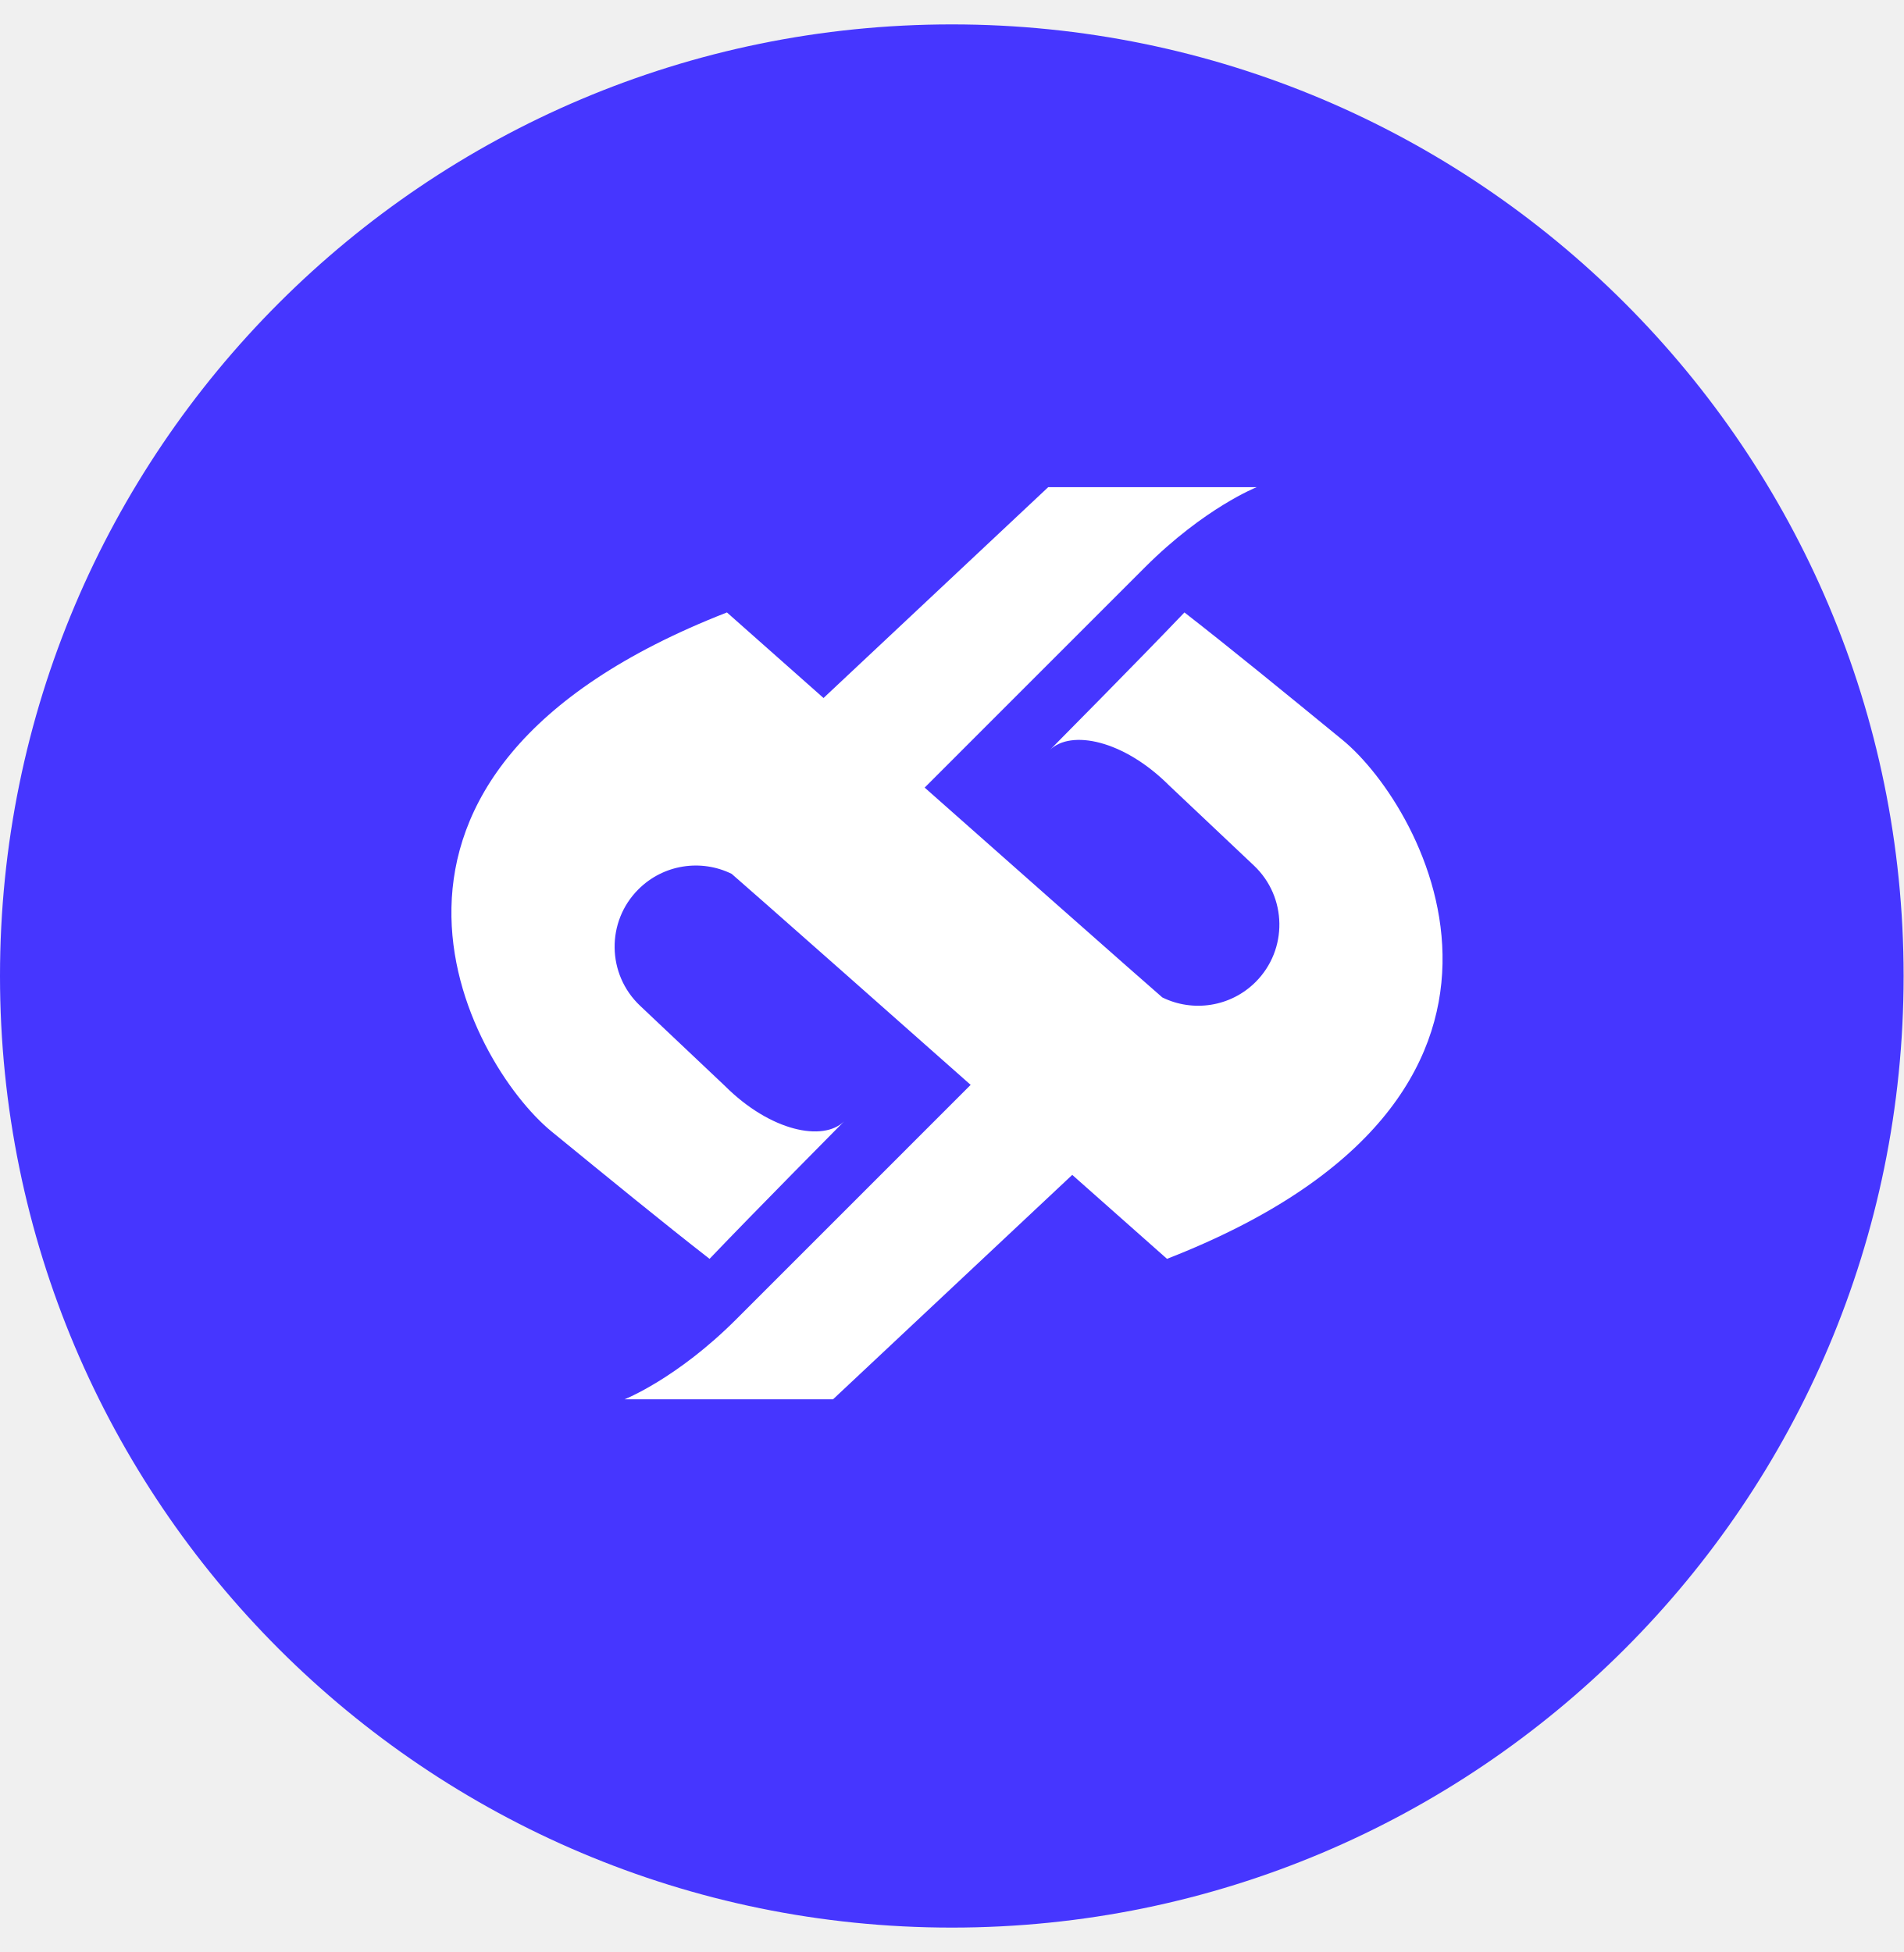
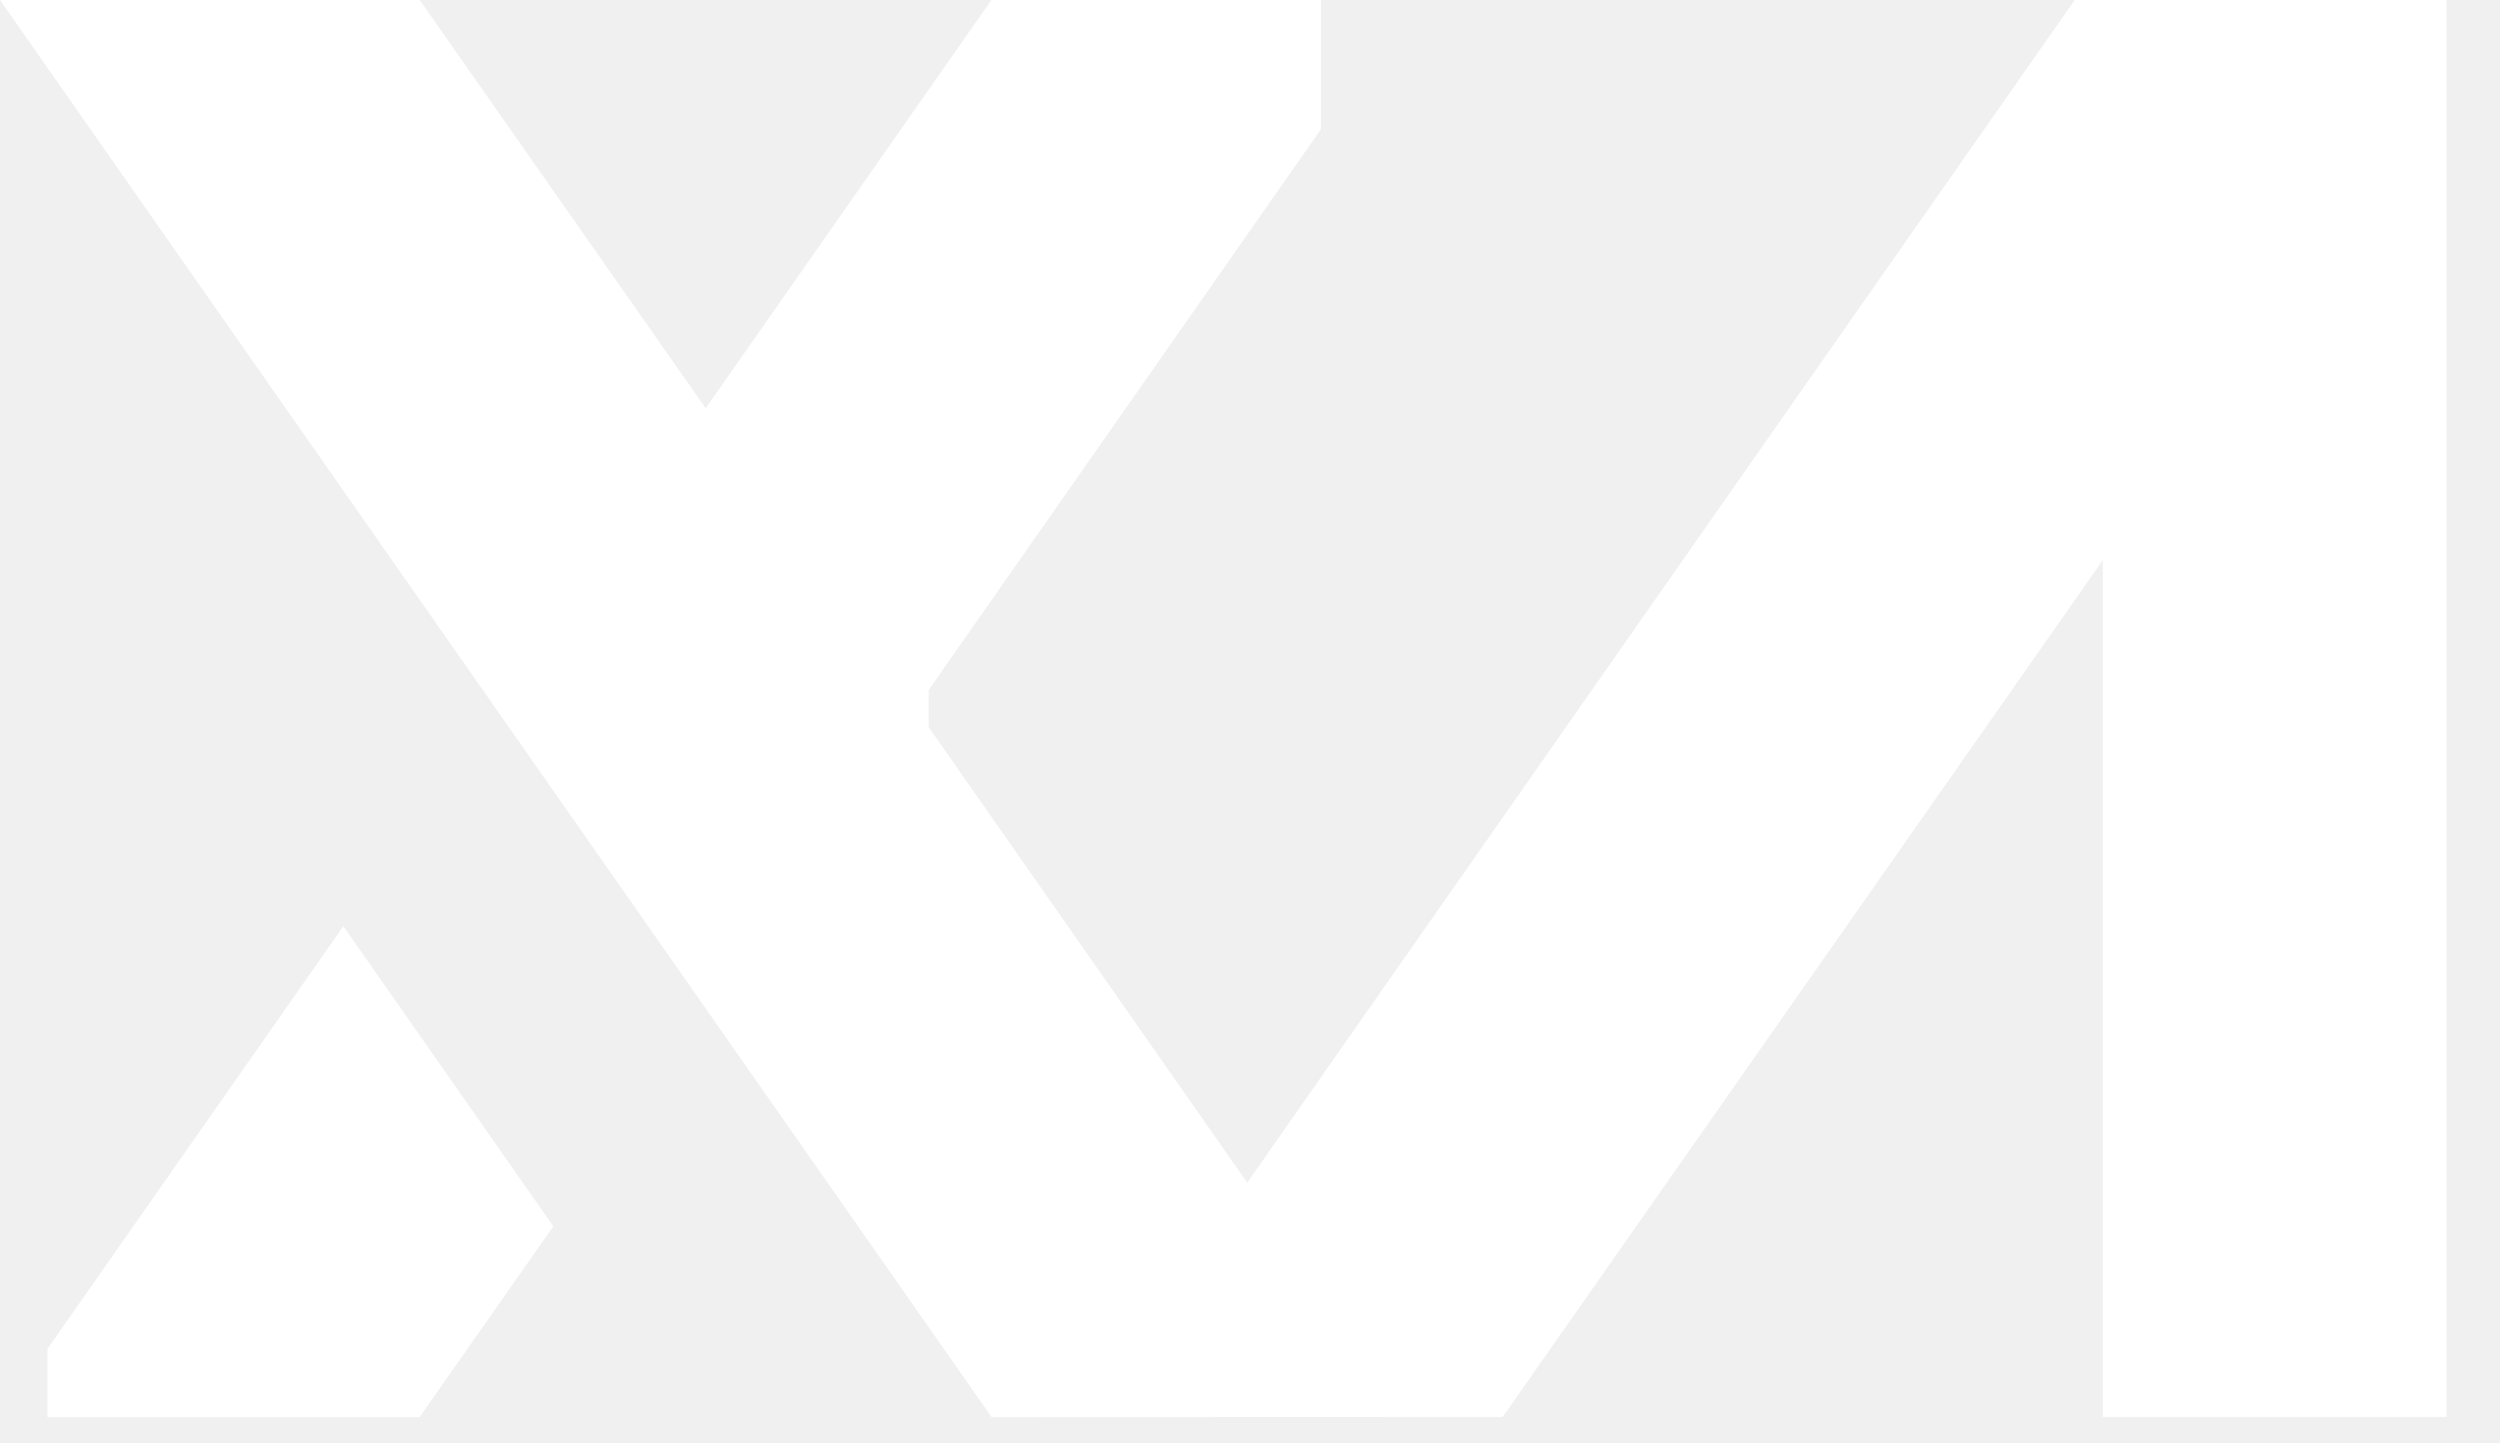
- <svg xmlns="http://www.w3.org/2000/svg" width="39" height="40" viewBox="0 0 39 40" fill="none">
-   <g id="Frame 1321314857">
-     <circle id="Ellipse 7" cx="19.5" cy="20" r="19.5" fill="#4636FF" />
-     <path id="Union" fill-rule="evenodd" clip-rule="evenodd" d="M14.99 17.907C14.365 17.599 13.593 17.71 13.079 18.224C12.416 18.886 12.432 19.965 13.113 20.609L14.849 22.25C15.788 23.189 16.865 23.397 17.292 22.98C17.292 22.98 15.431 24.858 14.537 25.796C13.598 25.066 12.451 24.127 11.303 23.189C9.591 21.788 6.341 15.888 14.893 12.55C21.168 18.113 23.334 20.023 23.813 20.439C24.438 20.747 25.21 20.636 25.724 20.123C26.387 19.46 26.371 18.381 25.69 17.737L23.953 16.096C23.015 15.158 21.938 14.949 21.511 15.367C21.511 15.367 23.372 13.489 24.266 12.55C25.205 13.28 26.352 14.219 27.499 15.158L27.499 15.158C29.212 16.559 32.461 22.459 23.909 25.796C17.635 20.233 15.469 18.323 14.99 17.907Z" fill="white" />
-     <path id="Rectangle 3041" d="M21.475 9.983L25.746 9.983C25.746 9.983 24.68 10.403 23.461 11.621C22.242 12.84 17.977 17.106 17.977 17.106L15.843 15.269L21.475 9.983Z" fill="white" />
-     <path id="Rectangle 3043" d="M17.067 28.674L12.796 28.674C12.796 28.674 13.863 28.255 15.082 27.036C16.3 25.817 20.566 21.551 20.566 21.551L22.699 23.389L17.067 28.674Z" fill="white" />
-   </g>
+ <svg xmlns="http://www.w3.org/2000/svg" width="26" height="15" viewBox="0 0 26 15" fill="none">
+   <path d="M9.658 7.562V7.179L9.768 7.019L13.737 1.345V0H10.311L7.339 4.246L4.365 0H0L10.313 14.738L15.628 14.736L21.869 5.826V14.736H25.444V0H21.577L12.971 12.3L9.658 7.562Z" fill="white" />
+   <path d="M5.755 12.754L3.571 9.633L0.494 14.028V14.738H4.363L5.755 12.754Z" fill="white" />
</svg>
